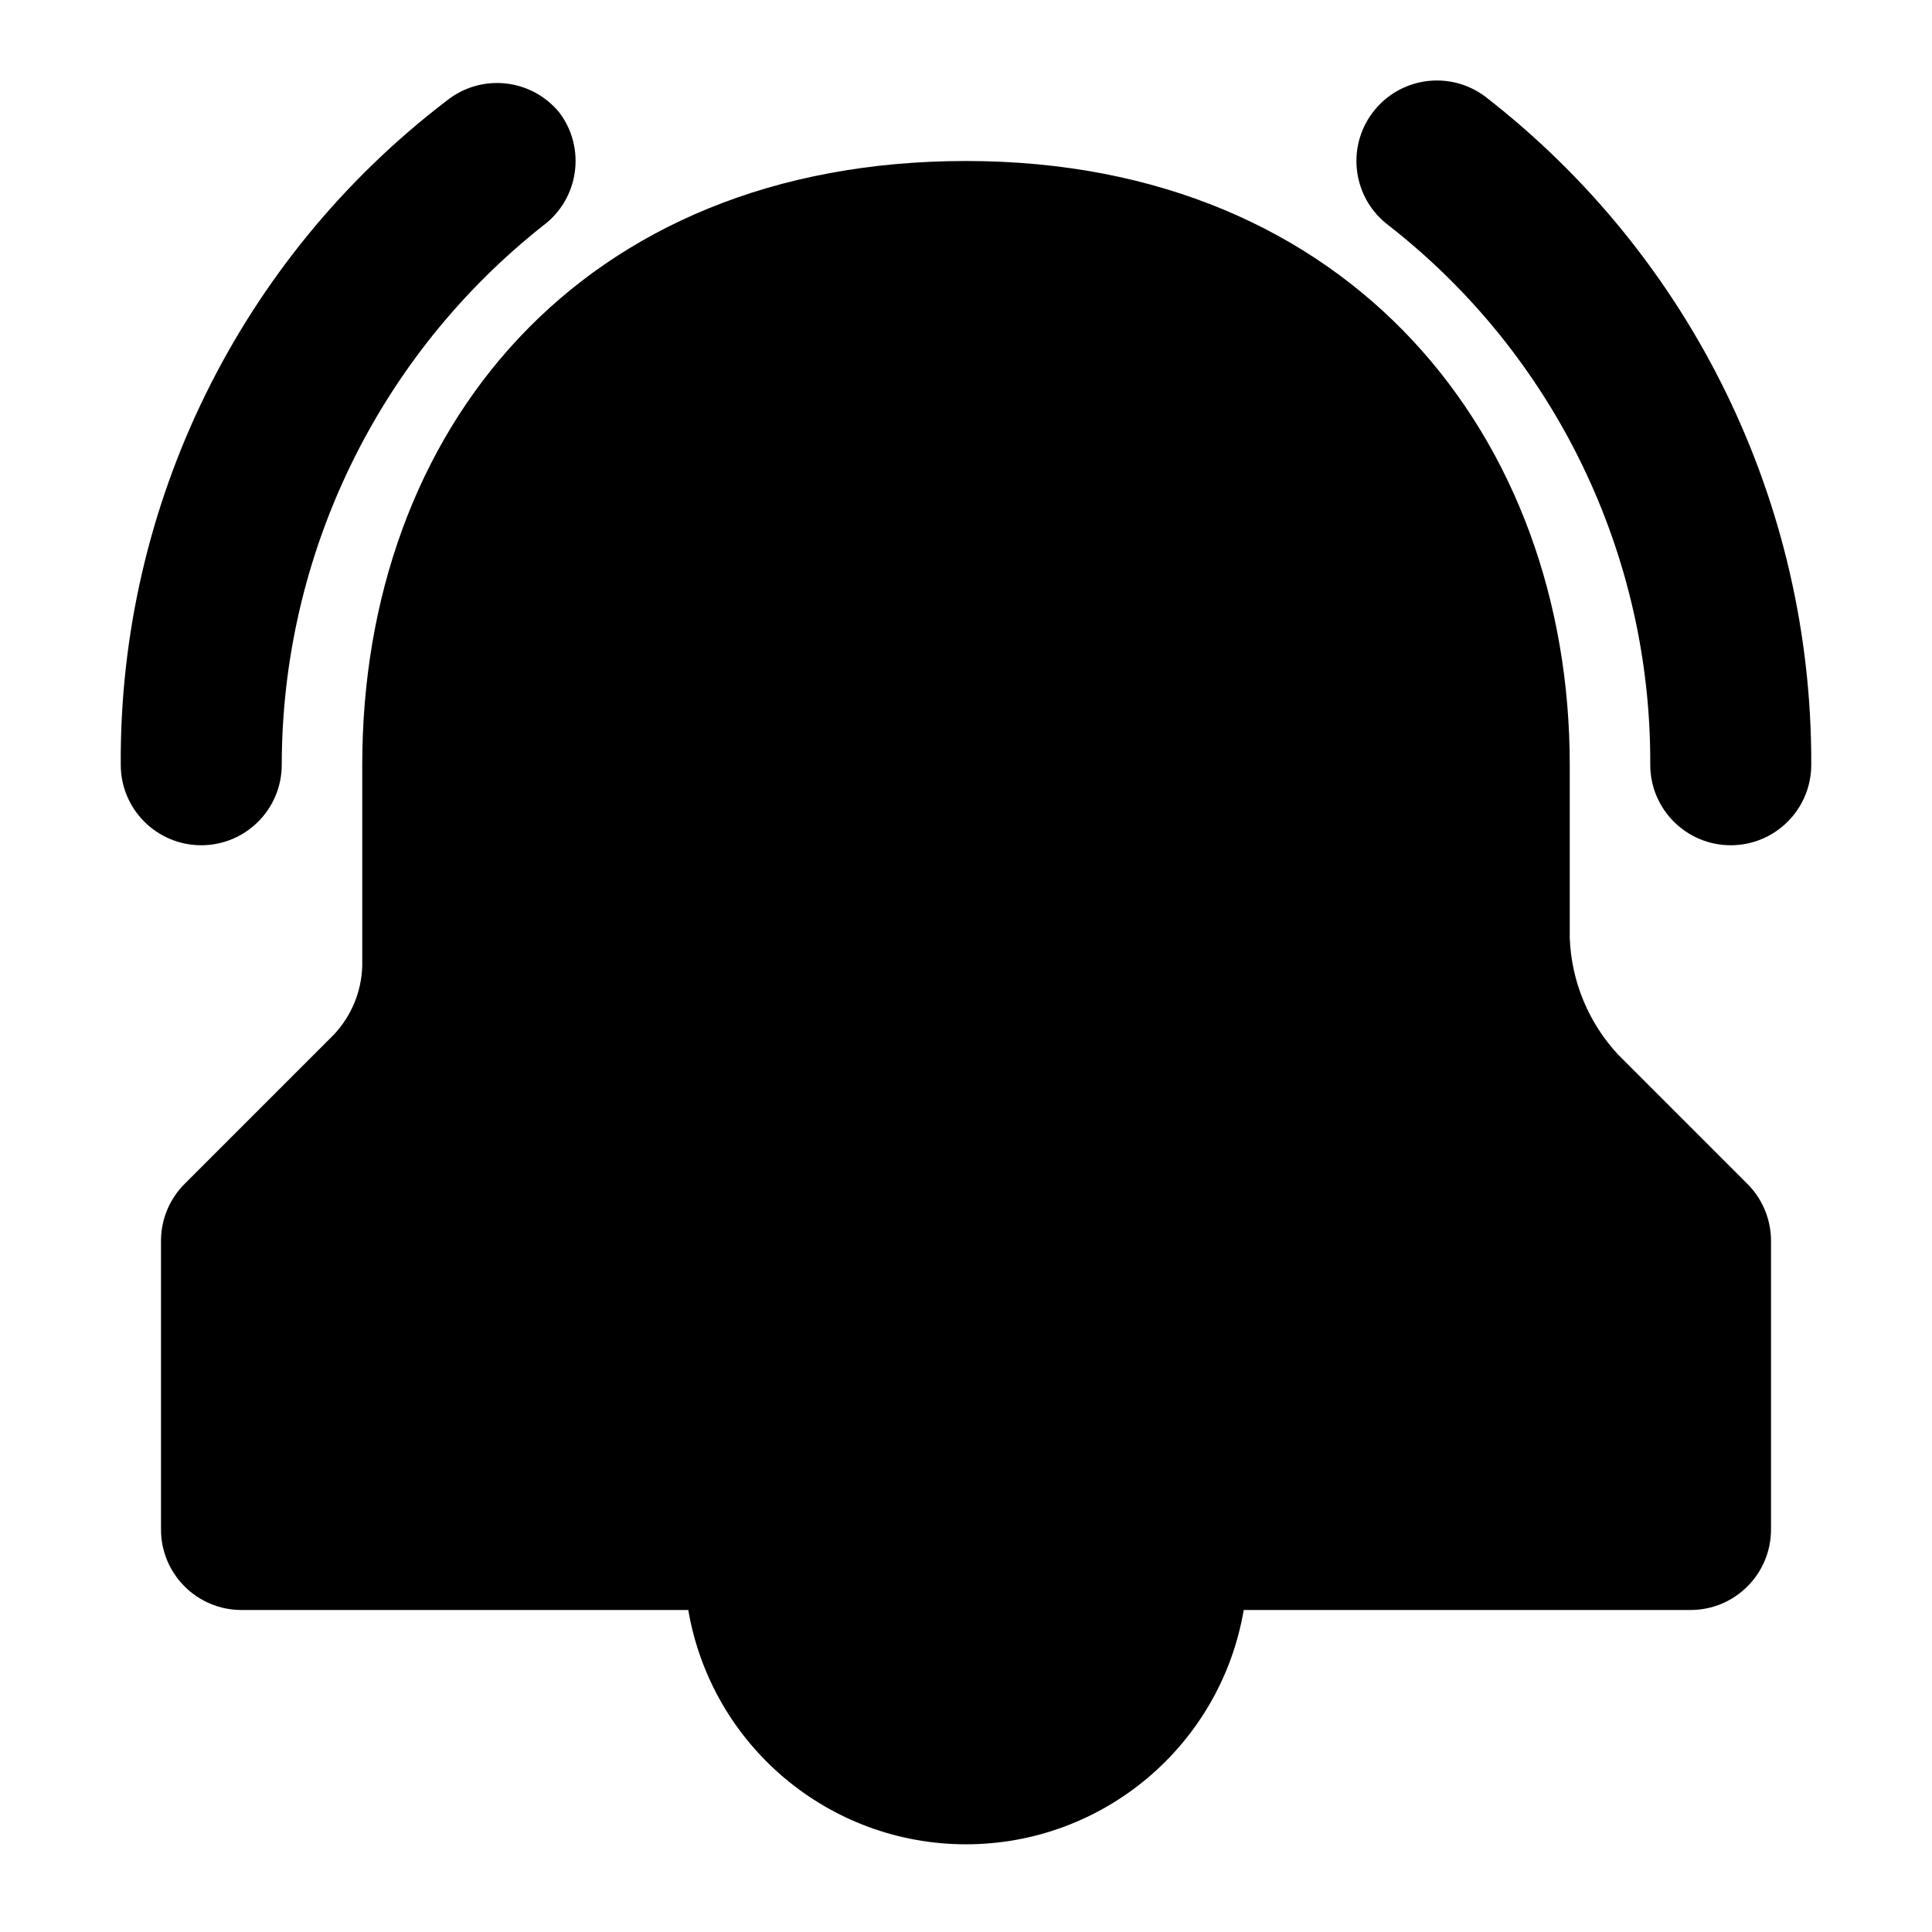
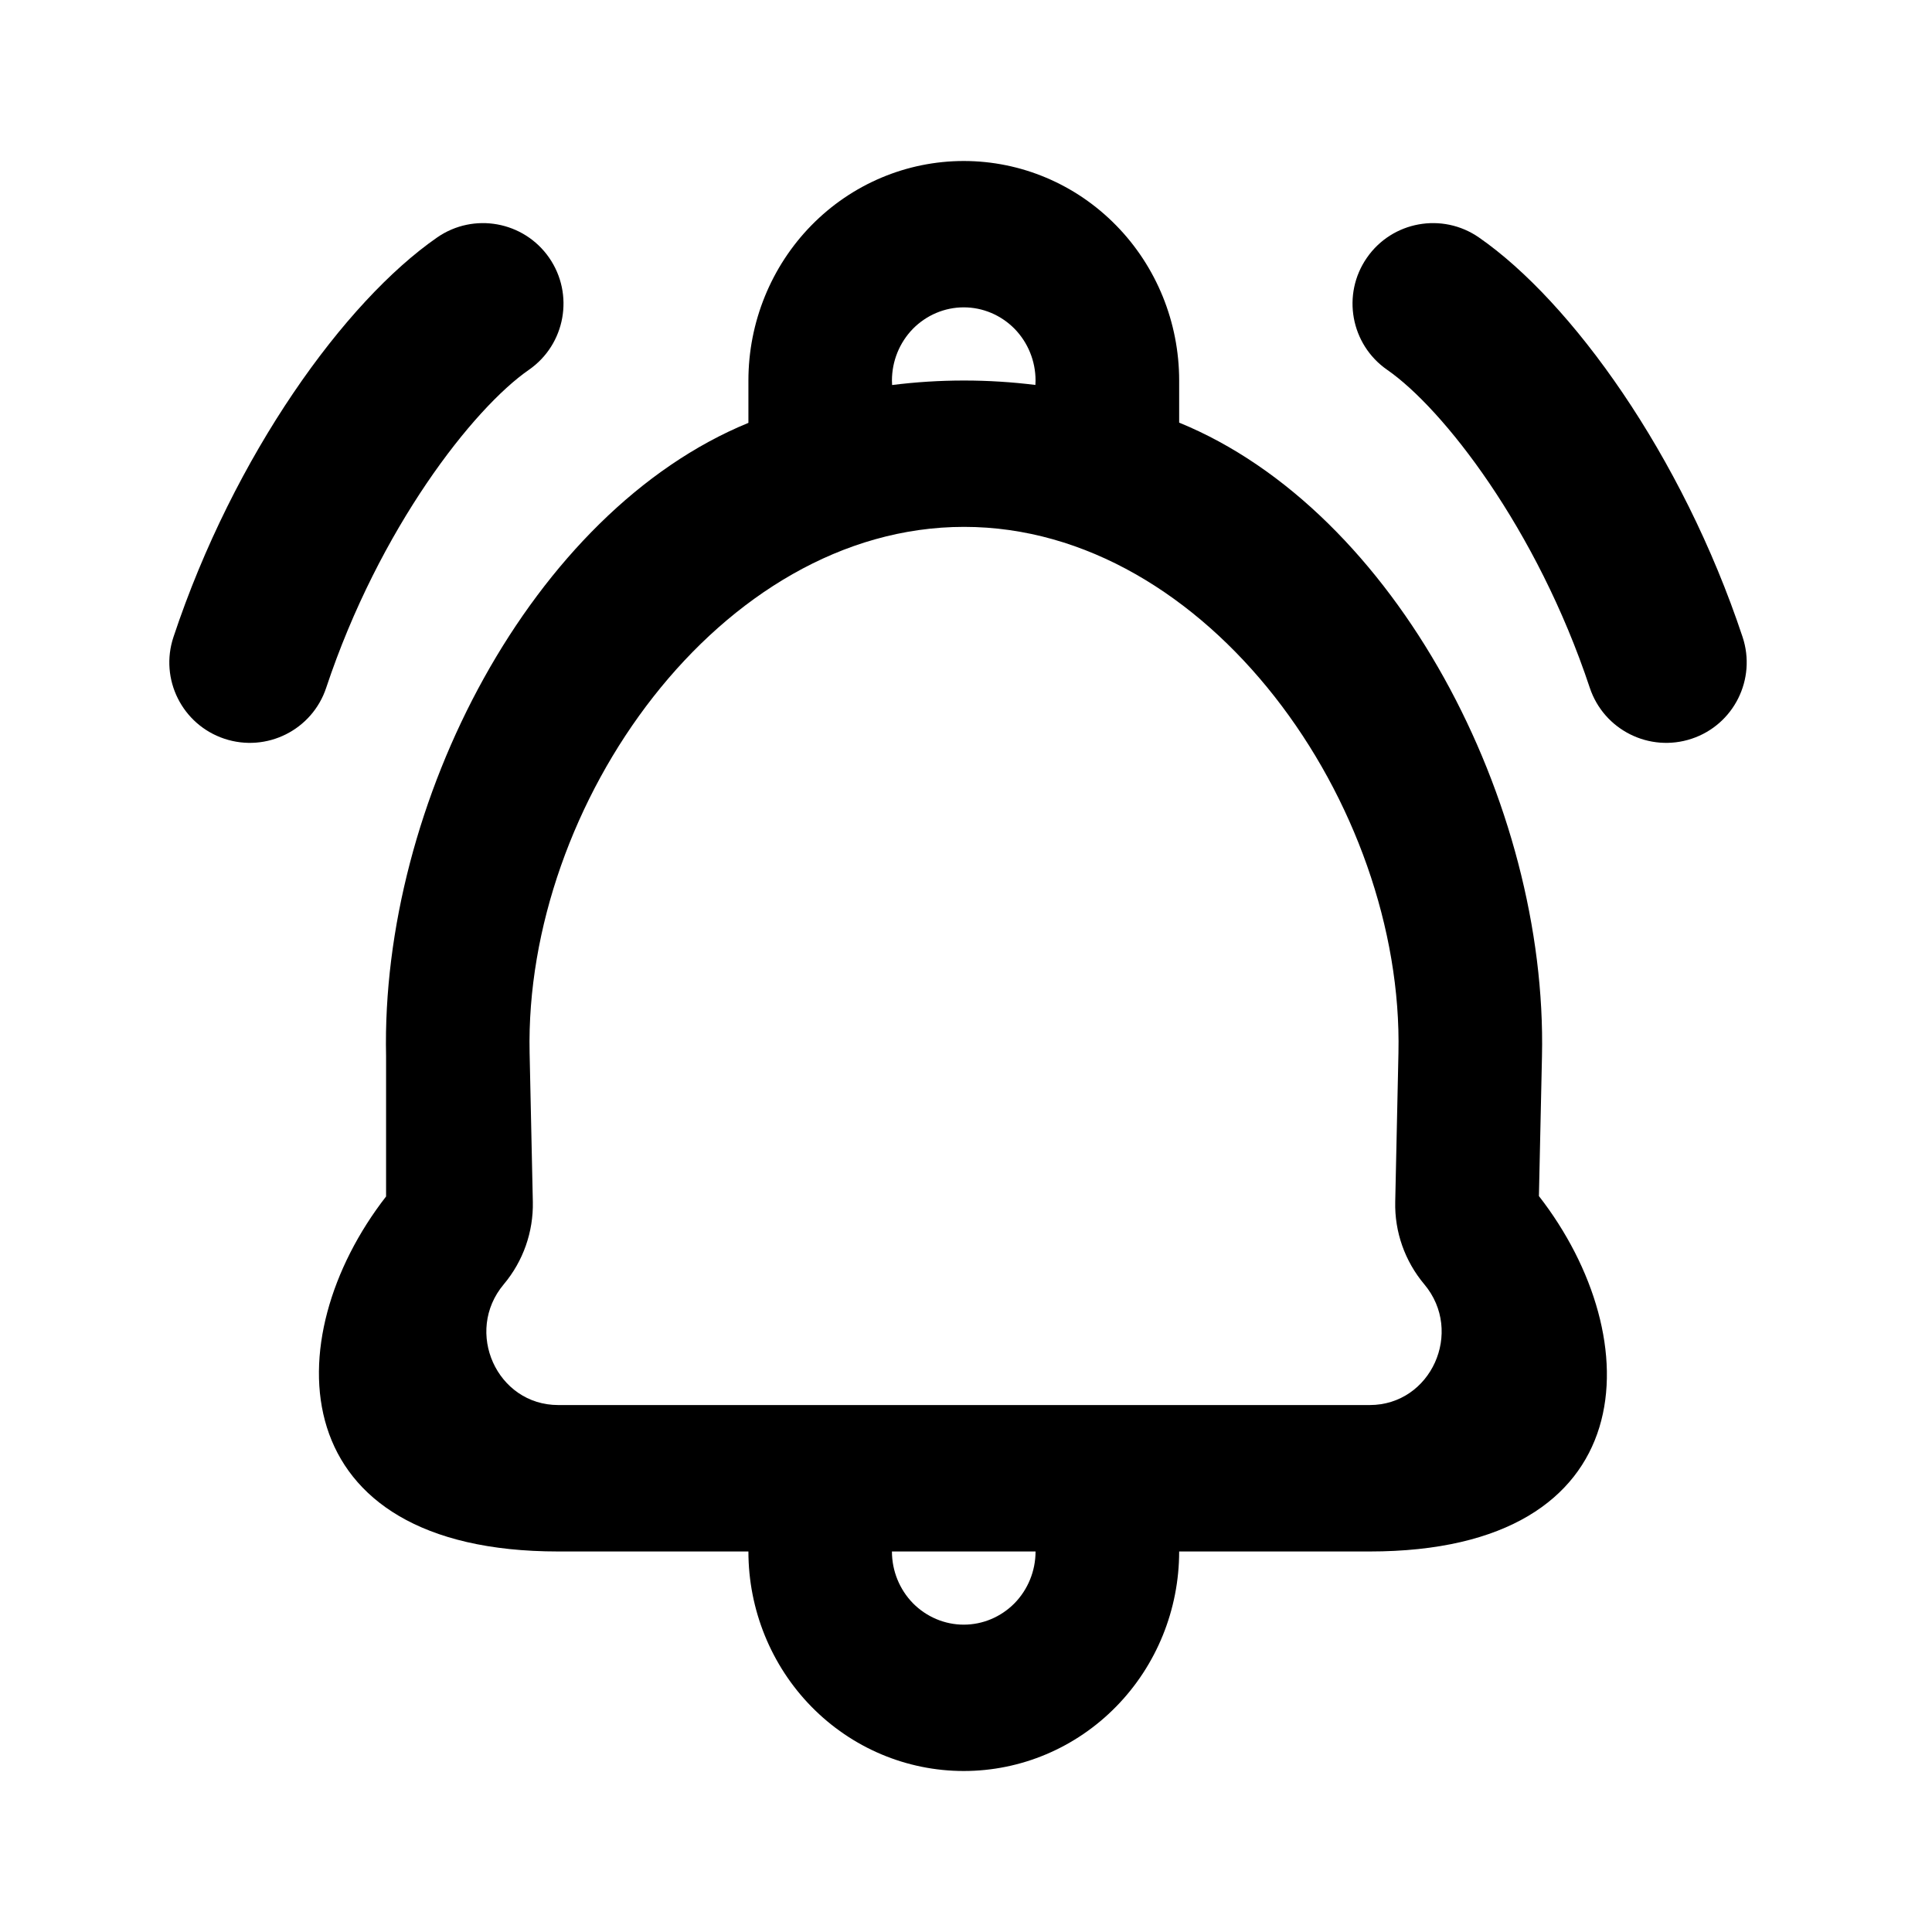
- <svg xmlns="http://www.w3.org/2000/svg" width="800px" height="800px" viewBox="0 0 48 48">
-   <g id="Layer_2" data-name="Layer 2">
-     <g id="invisible_box" data-name="invisible box">
-       <rect width="48" height="48" fill="none" />
-     </g>
-     <g id="Q3_icons" data-name="Q3 icons">
-       <g>
-         <path d="M40.2,26.2A4.5,4.5,0,0,1,39,23.3V19c0-8.1-5.4-15-15-15S9,10.7,9,19v5a2.6,2.6,0,0,1-.7,1.7L4.6,29.4A2,2,0,0,0,4,30.8V38a2,2,0,0,0,2,2H17.1a7,7,0,0,0,13.8,0H42a2,2,0,0,0,2-2V30.8a2,2,0,0,0-.6-1.4Z" />
-         <path d="M7,19A17.1,17.1,0,0,1,13.5,5.6a2,2,0,0,0,.4-2.8,2,2,0,0,0-2.8-.3A20.6,20.6,0,0,0,3,19a2,2,0,0,0,4,0Z" />
-         <path d="M36.9,2.4a2,2,0,0,0-2.8.4,2,2,0,0,0,.4,2.8A16.9,16.9,0,0,1,41,19a2,2,0,0,0,4,0A20.9,20.9,0,0,0,36.9,2.4Z" />
-       </g>
-     </g>
-   </g>
+ <svg xmlns="http://www.w3.org/2000/svg" width="800px" height="800px" viewBox="0 0 24 24" fill="none">
+   <path fill-rule="evenodd" clip-rule="evenodd" d="M9.297 4.727V5.253C6.607 6.356 4.728 9.979 4.796 13.119L4.796 14.863C3.419 16.633 3.5 19.273 6.935 19.273H9.297C9.297 19.996 9.579 20.69 10.08 21.201C10.582 21.713 11.262 22 11.972 22C12.682 22 13.362 21.713 13.864 21.201C14.366 20.69 14.648 19.996 14.648 19.273H17.015C20.444 19.273 20.494 16.628 19.117 14.858L19.155 13.122C19.225 9.978 17.342 6.352 14.648 5.25V4.727C14.648 4.004 14.366 3.31 13.864 2.799C13.362 2.287 12.682 2 11.972 2C11.262 2 10.582 2.287 10.08 2.799C9.579 3.31 9.297 4.004 9.297 4.727ZM12.864 4.727C12.864 4.727 12.863 4.764 12.862 4.782C12.572 4.746 12.276 4.727 11.976 4.727C11.673 4.727 11.375 4.746 11.082 4.783C11.081 4.765 11.08 4.746 11.08 4.727C11.08 4.486 11.174 4.255 11.341 4.084C11.509 3.914 11.736 3.818 11.972 3.818C12.209 3.818 12.435 3.914 12.603 4.084C12.77 4.255 12.864 4.486 12.864 4.727ZM11.08 19.273C11.08 19.514 11.174 19.745 11.341 19.916C11.509 20.086 11.736 20.182 11.972 20.182C12.209 20.182 12.435 20.086 12.603 19.916C12.77 19.745 12.864 19.514 12.864 19.273H11.08ZM17.015 17.454C17.777 17.454 18.188 16.544 17.693 15.954C17.452 15.667 17.323 15.303 17.332 14.929L17.372 13.081C17.44 9.994 15.004 6.545 11.976 6.545C8.948 6.545 6.512 9.993 6.579 13.079L6.619 14.929C6.627 15.303 6.499 15.667 6.258 15.954C5.762 16.544 6.173 17.454 6.935 17.454H17.015ZM16.98 3.202C17.294 2.748 17.918 2.635 18.372 2.95C19.519 3.745 20.896 5.653 21.647 7.913C21.821 8.437 21.538 9.003 21.014 9.177C20.49 9.351 19.924 9.068 19.749 8.544C19.089 6.559 17.922 5.072 17.232 4.594C16.778 4.279 16.665 3.656 16.98 3.202ZM5.43 2.95C5.884 2.635 6.507 2.748 6.822 3.202C7.136 3.656 7.024 4.279 6.57 4.594C5.88 5.072 4.713 6.559 4.052 8.544C3.878 9.068 3.312 9.351 2.788 9.177C2.264 9.003 1.98 8.437 2.155 7.913C2.906 5.653 4.283 3.745 5.43 2.95Z" fill="#000000" />
</svg>
